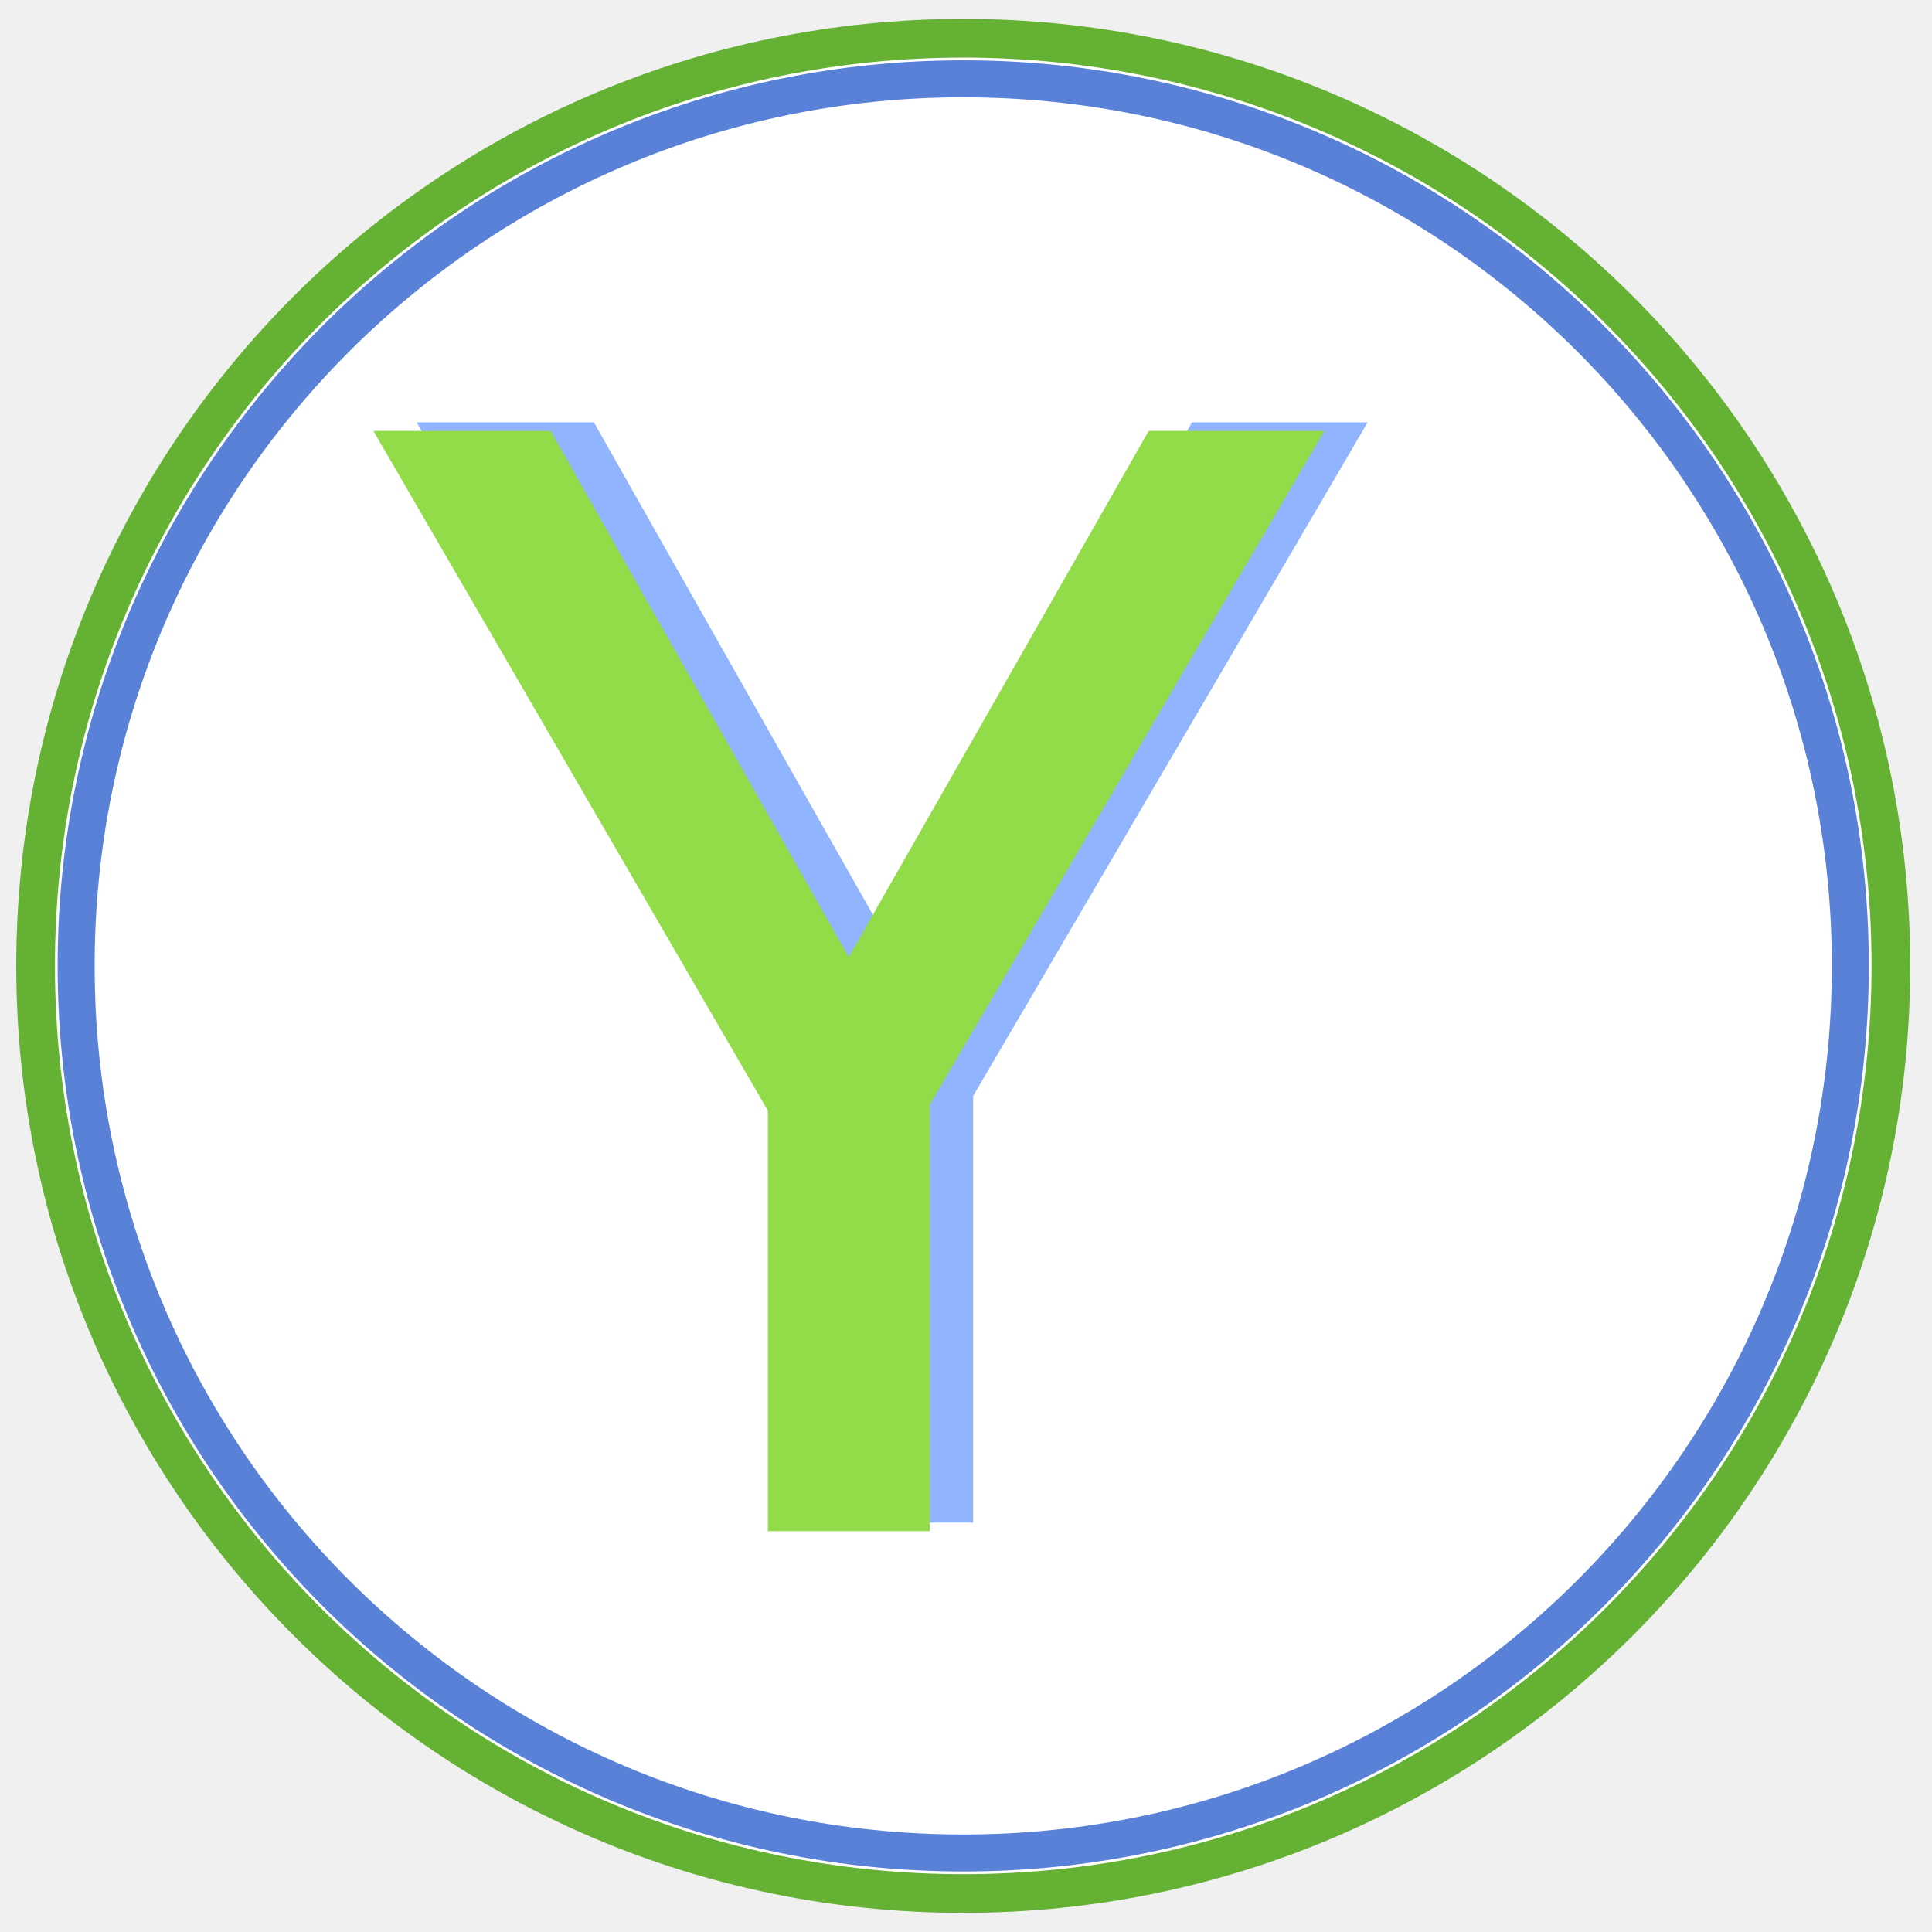
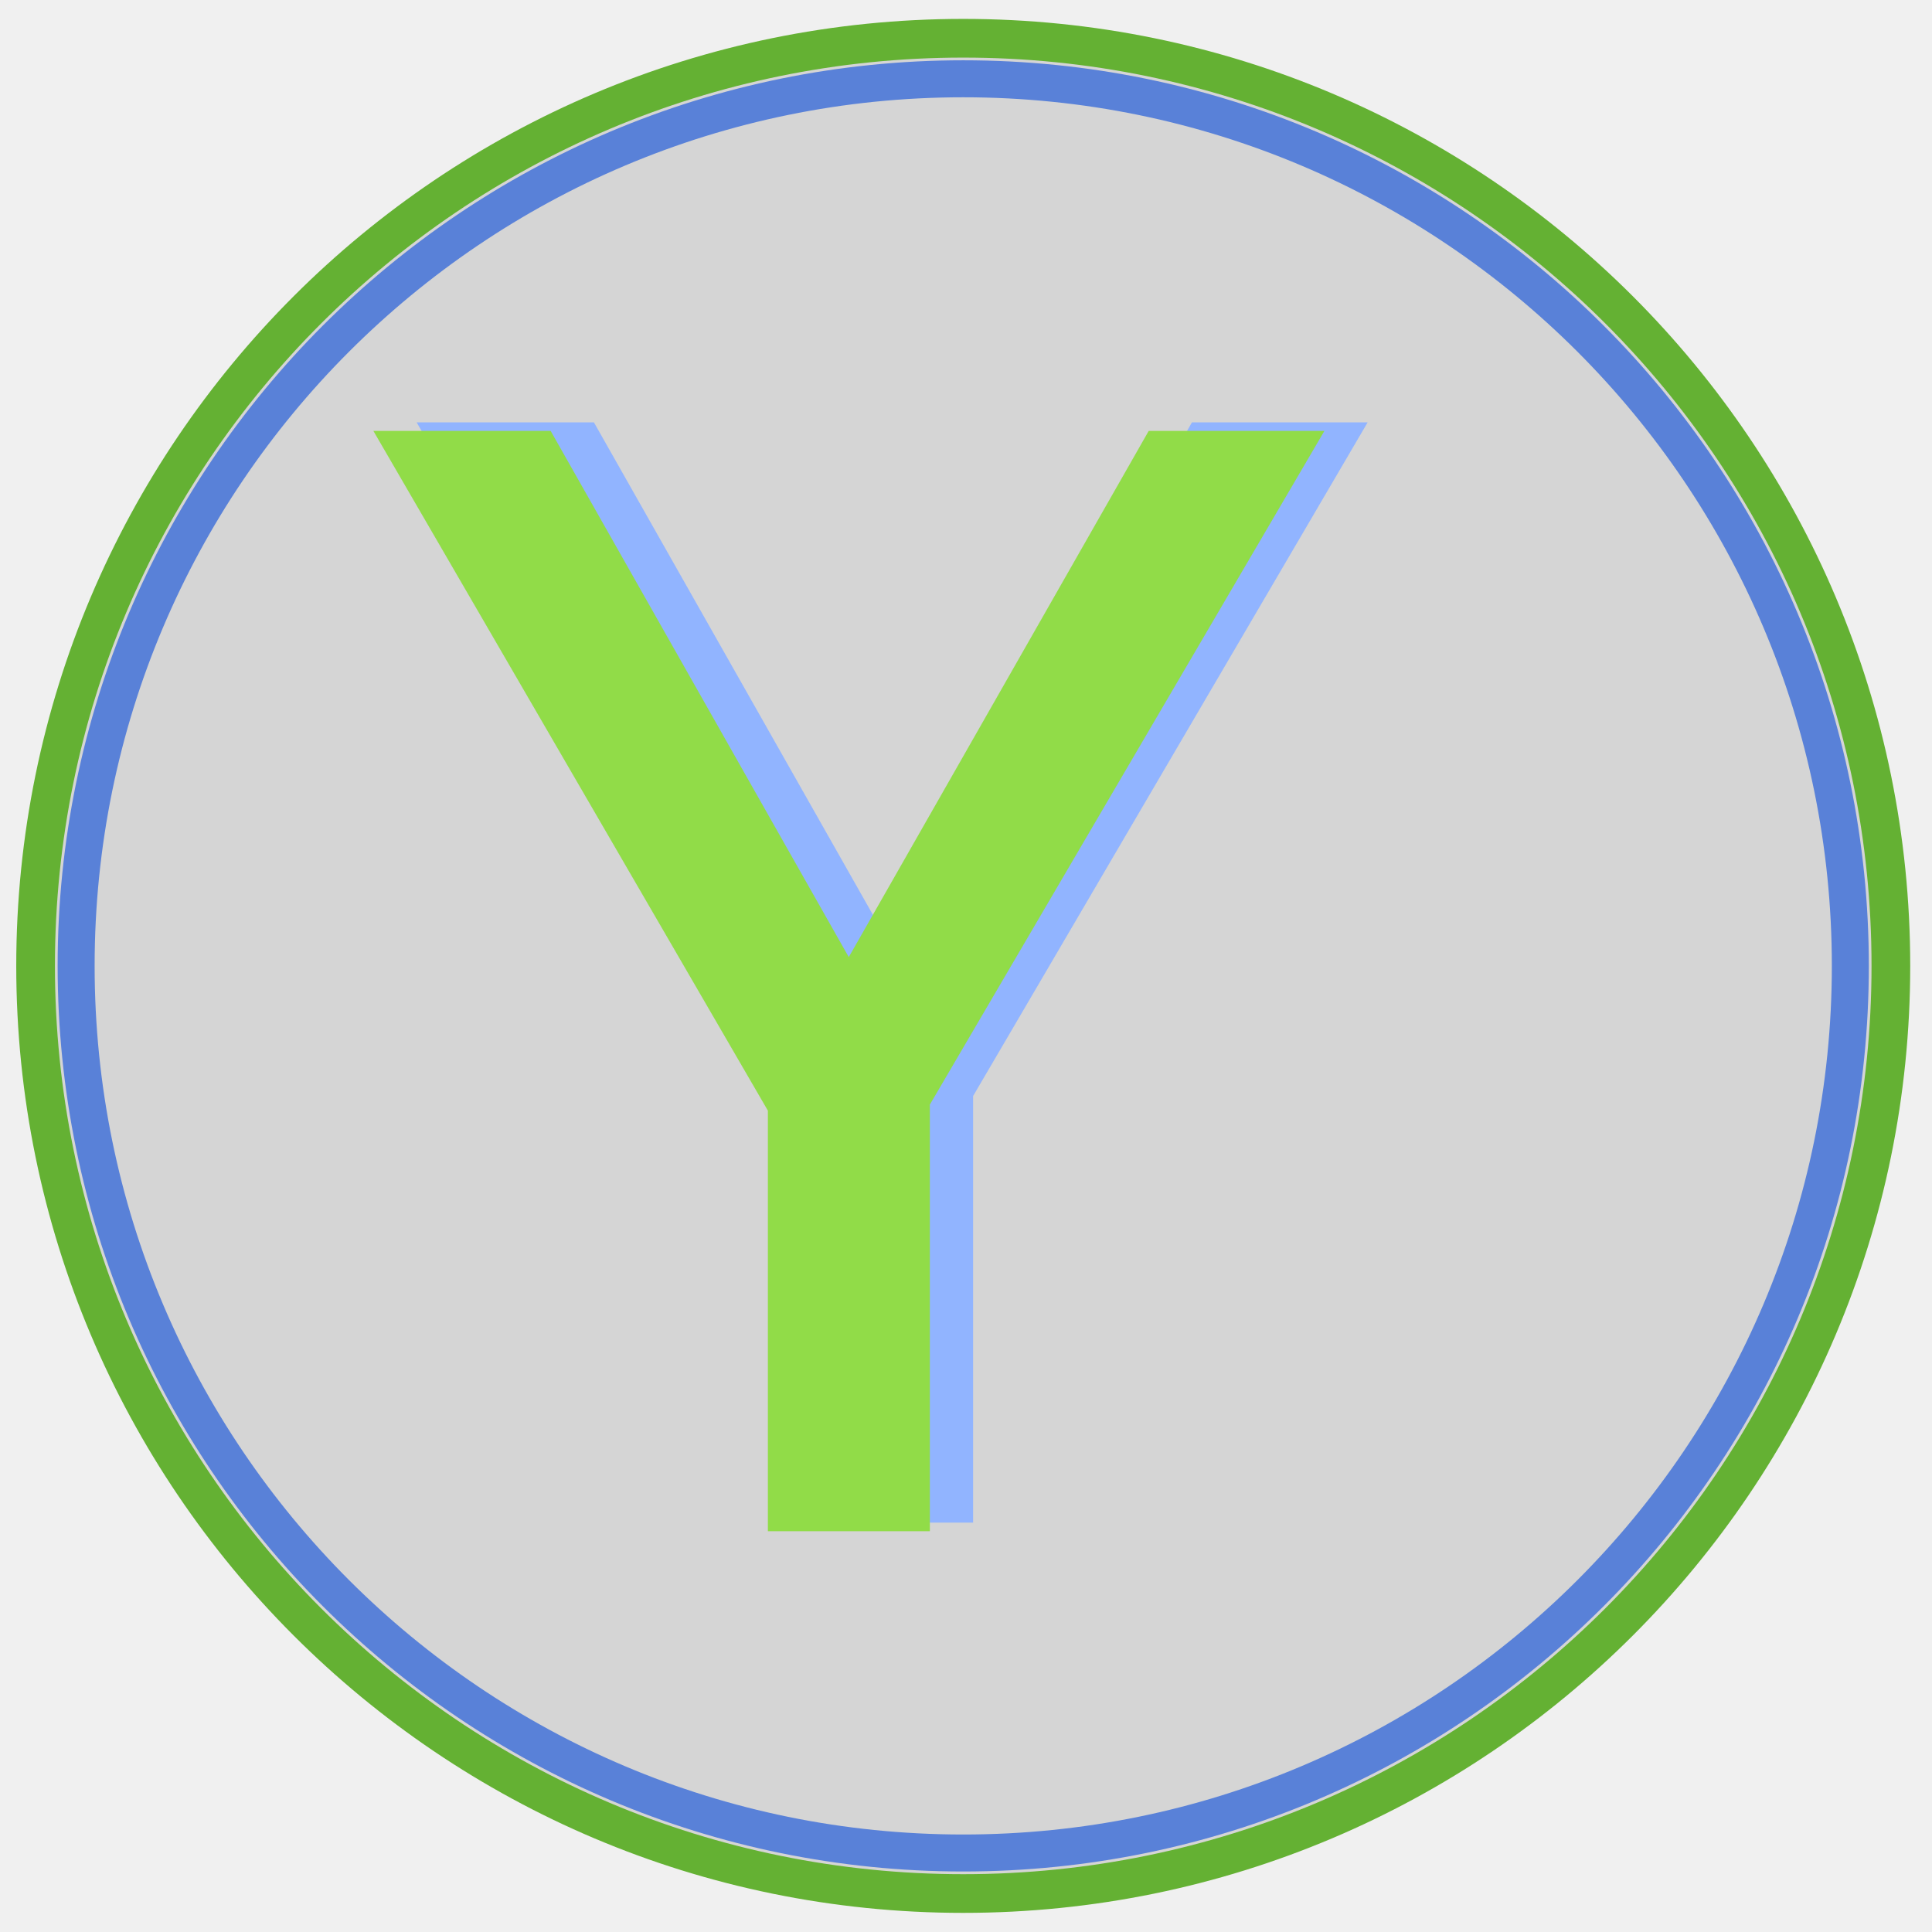
<svg xmlns="http://www.w3.org/2000/svg" width="123mm" height="123mm" viewBox="0 0 123 123" version="1.1" id="svg1">
  <defs id="defs1">
    <rect x="238.644" y="191.981" width="413.706" height="268.473" id="rect1" />
    <rect x="238.644" y="191.981" width="413.706" height="268.473" id="rect1-2" />
    <rect x="238.644" y="191.981" width="413.706" height="268.473" id="rect2" />
  </defs>
  <g id="layer1">
-     <circle style="fill:#ffffff;stroke:#64b133;stroke-width:2.463;stroke-dasharray:none;stroke-opacity:1" id="path1" cx="61.324" cy="61.493" r="59.058" />
+     <circle style="fill:#d5d5d5;stroke:#64b133;stroke-width:2.463;stroke-dasharray:none;stroke-opacity:1;fill-opacity:1" id="path1" cx="61.324" cy="61.493" r="59.058" />
    <text xml:space="preserve" transform="matrix(0.9468284,0,0,0.8805849,-198.6371,-160.6297)" id="text1" style="font-style:normal;font-variant:normal;font-weight:normal;font-stretch:normal;font-size:110.007px;line-height:1.25;font-family:Aegean;-inkscape-font-specification:'Aegean, Normal';font-variant-ligatures:normal;font-variant-caps:normal;font-variant-numeric:normal;font-variant-east-asian:normal;white-space:pre;shape-inside:url(#rect1);display:inline;fill:#91b4ff;fill-opacity:1;stroke:#91b4ff;stroke-opacity:1">
-       <tspan x="238.645" y="291.997" id="tspan1">Y</tspan>
+       <tspan x="238.645" y="291.997" id="tspan3">Y</tspan>
    </text>
    <text xml:space="preserve" transform="matrix(0.9468284,0,0,0.8805849,-201.3901,-160.0843)" id="text1-2" style="font-style:normal;font-variant:normal;font-weight:normal;font-stretch:normal;font-size:110.007px;line-height:1.25;font-family:Aegean;-inkscape-font-specification:'Aegean, Normal';font-variant-ligatures:normal;font-variant-caps:normal;font-variant-numeric:normal;font-variant-east-asian:normal;white-space:pre;shape-inside:url(#rect1-2);display:inline;fill:#91dc48;fill-opacity:1;stroke:#91dc48;stroke-opacity:1">
-       <tspan x="238.645" y="291.997" id="tspan2">Y</tspan>
+       <tspan x="238.645" y="291.997" id="tspan4">Y</tspan>
    </text>
    <circle style="fill:#ffffff;fill-opacity:0;stroke:#5981d8;stroke-width:2.355;stroke-dasharray:none;stroke-opacity:1" id="circle1" cx="61.324" cy="61.493" r="56.477" />
  </g>
</svg>
